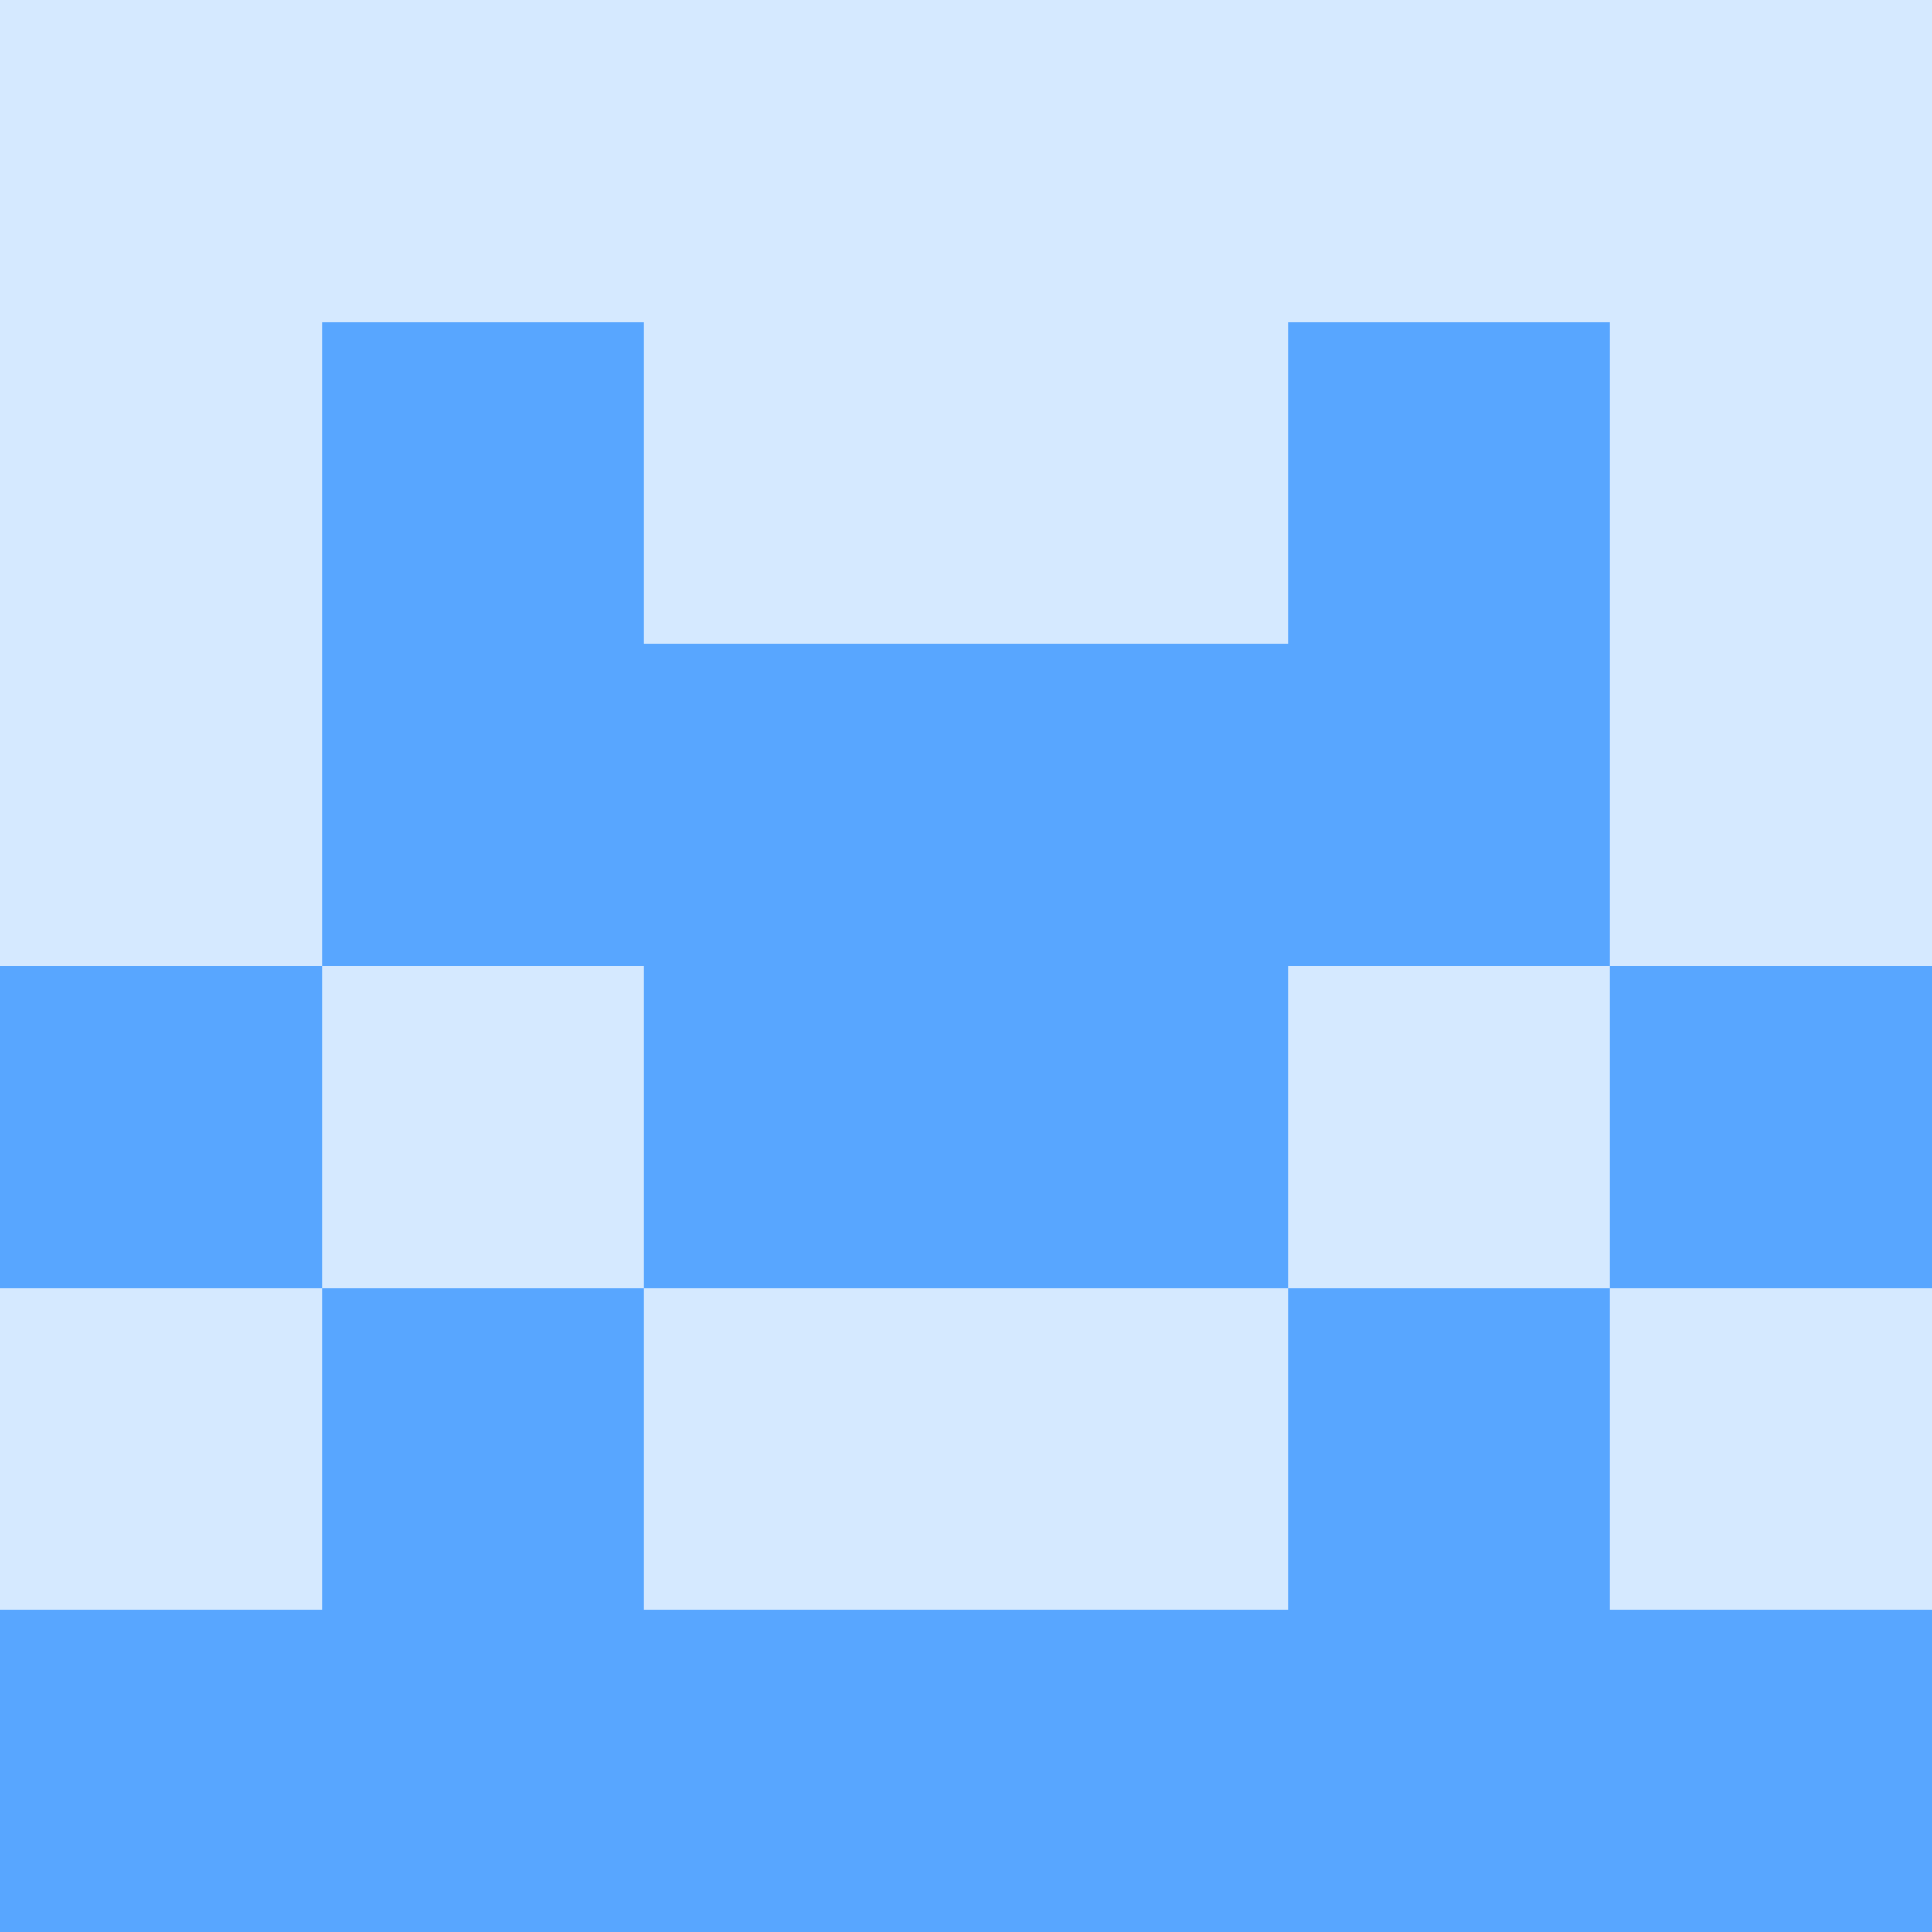
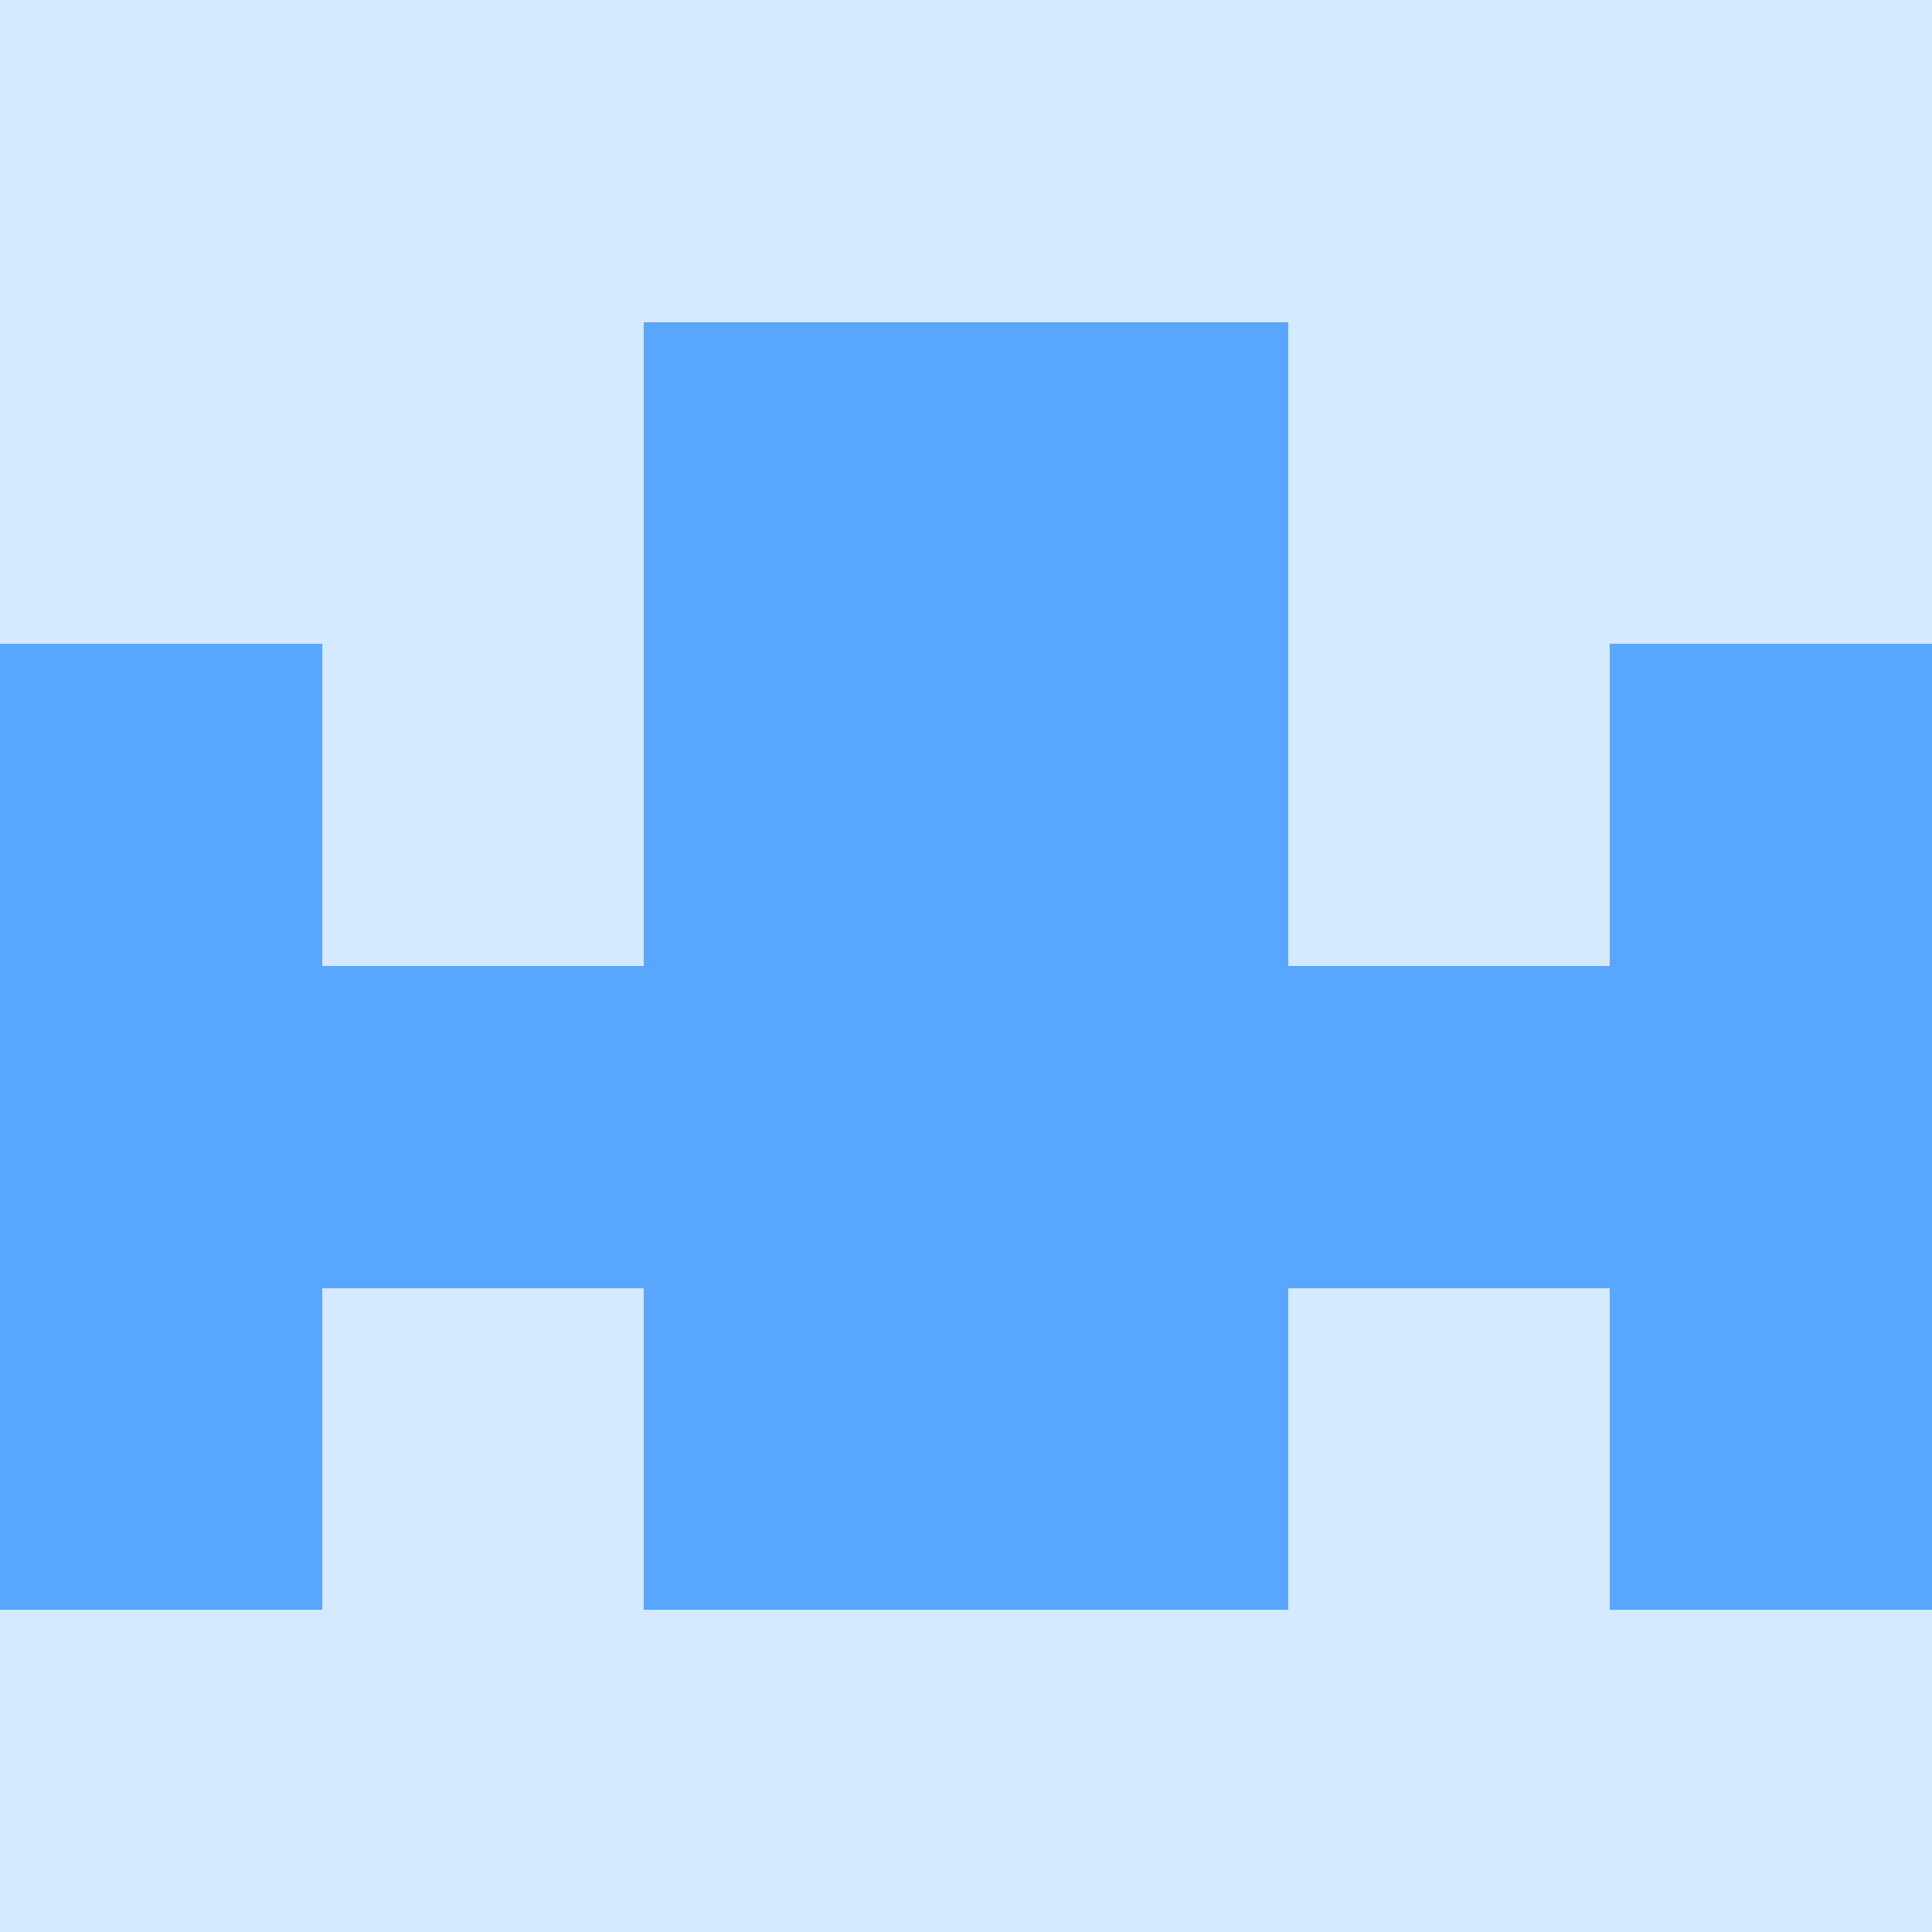
<svg xmlns="http://www.w3.org/2000/svg" viewBox="0 0 48 48" width="192" height="192" shape-rendering="crispEdges">
  <rect width="48" height="48" fill="#58a6ff" opacity="0.25" />
-   <rect x="8" y="8" width="8" height="8" fill="#58a6ff" />
-   <rect x="32" y="8" width="8" height="8" fill="#58a6ff" />
-   <rect x="8" y="16" width="8" height="8" fill="#58a6ff" />
-   <rect x="32" y="16" width="8" height="8" fill="#58a6ff" />
+   <rect x="16" y="8" width="8" height="8" fill="#58a6ff" />
+   <rect x="24" y="8" width="8" height="8" fill="#58a6ff" />
+   <rect x="0" y="16" width="8" height="8" fill="#58a6ff" />
+   <rect x="40" y="16" width="8" height="8" fill="#58a6ff" />
  <rect x="16" y="16" width="8" height="8" fill="#58a6ff" />
  <rect x="24" y="16" width="8" height="8" fill="#58a6ff" />
  <rect x="0" y="24" width="8" height="8" fill="#58a6ff" />
  <rect x="40" y="24" width="8" height="8" fill="#58a6ff" />
+   <rect x="8" y="24" width="8" height="8" fill="#58a6ff" />
+   <rect x="32" y="24" width="8" height="8" fill="#58a6ff" />
  <rect x="16" y="24" width="8" height="8" fill="#58a6ff" />
  <rect x="24" y="24" width="8" height="8" fill="#58a6ff" />
-   <rect x="8" y="32" width="8" height="8" fill="#58a6ff" />
-   <rect x="32" y="32" width="8" height="8" fill="#58a6ff" />
-   <rect x="0" y="40" width="8" height="8" fill="#58a6ff" />
-   <rect x="40" y="40" width="8" height="8" fill="#58a6ff" />
-   <rect x="8" y="40" width="8" height="8" fill="#58a6ff" />
-   <rect x="32" y="40" width="8" height="8" fill="#58a6ff" />
-   <rect x="16" y="40" width="8" height="8" fill="#58a6ff" />
-   <rect x="24" y="40" width="8" height="8" fill="#58a6ff" />
+   <rect x="0" y="32" width="8" height="8" fill="#58a6ff" />
+   <rect x="40" y="32" width="8" height="8" fill="#58a6ff" />
+   <rect x="16" y="32" width="8" height="8" fill="#58a6ff" />
+   <rect x="24" y="32" width="8" height="8" fill="#58a6ff" />
</svg>
